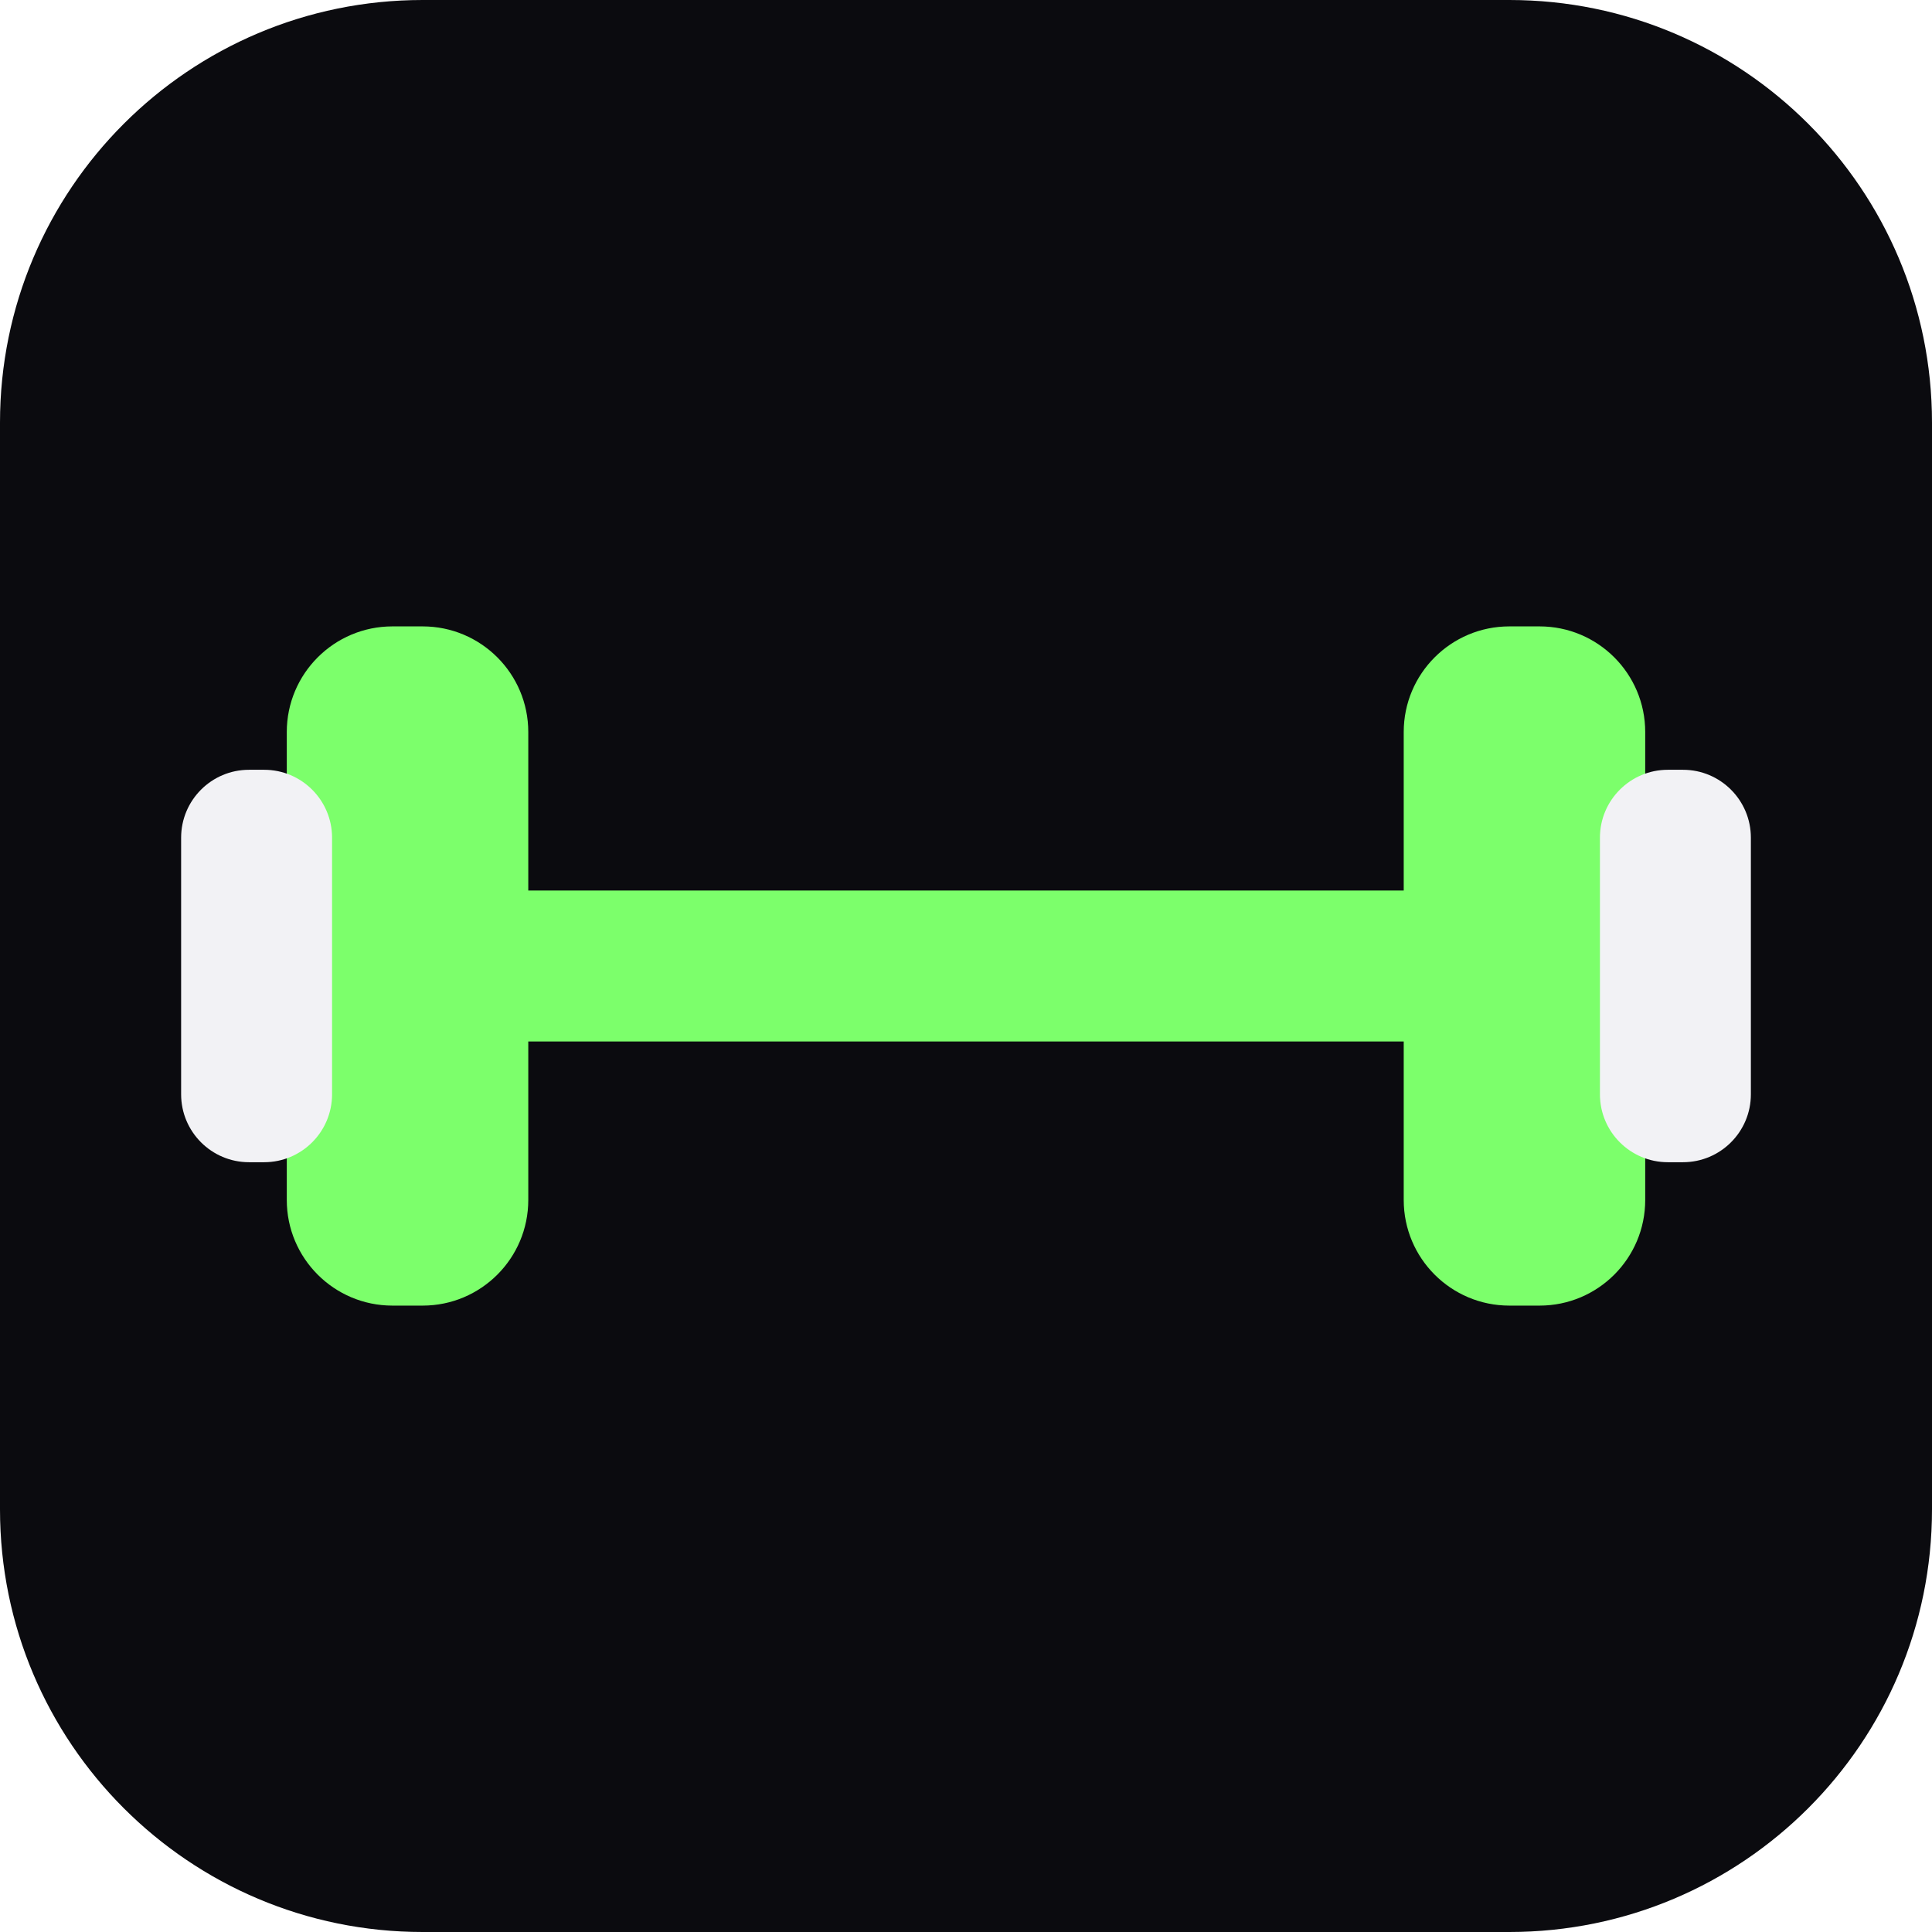
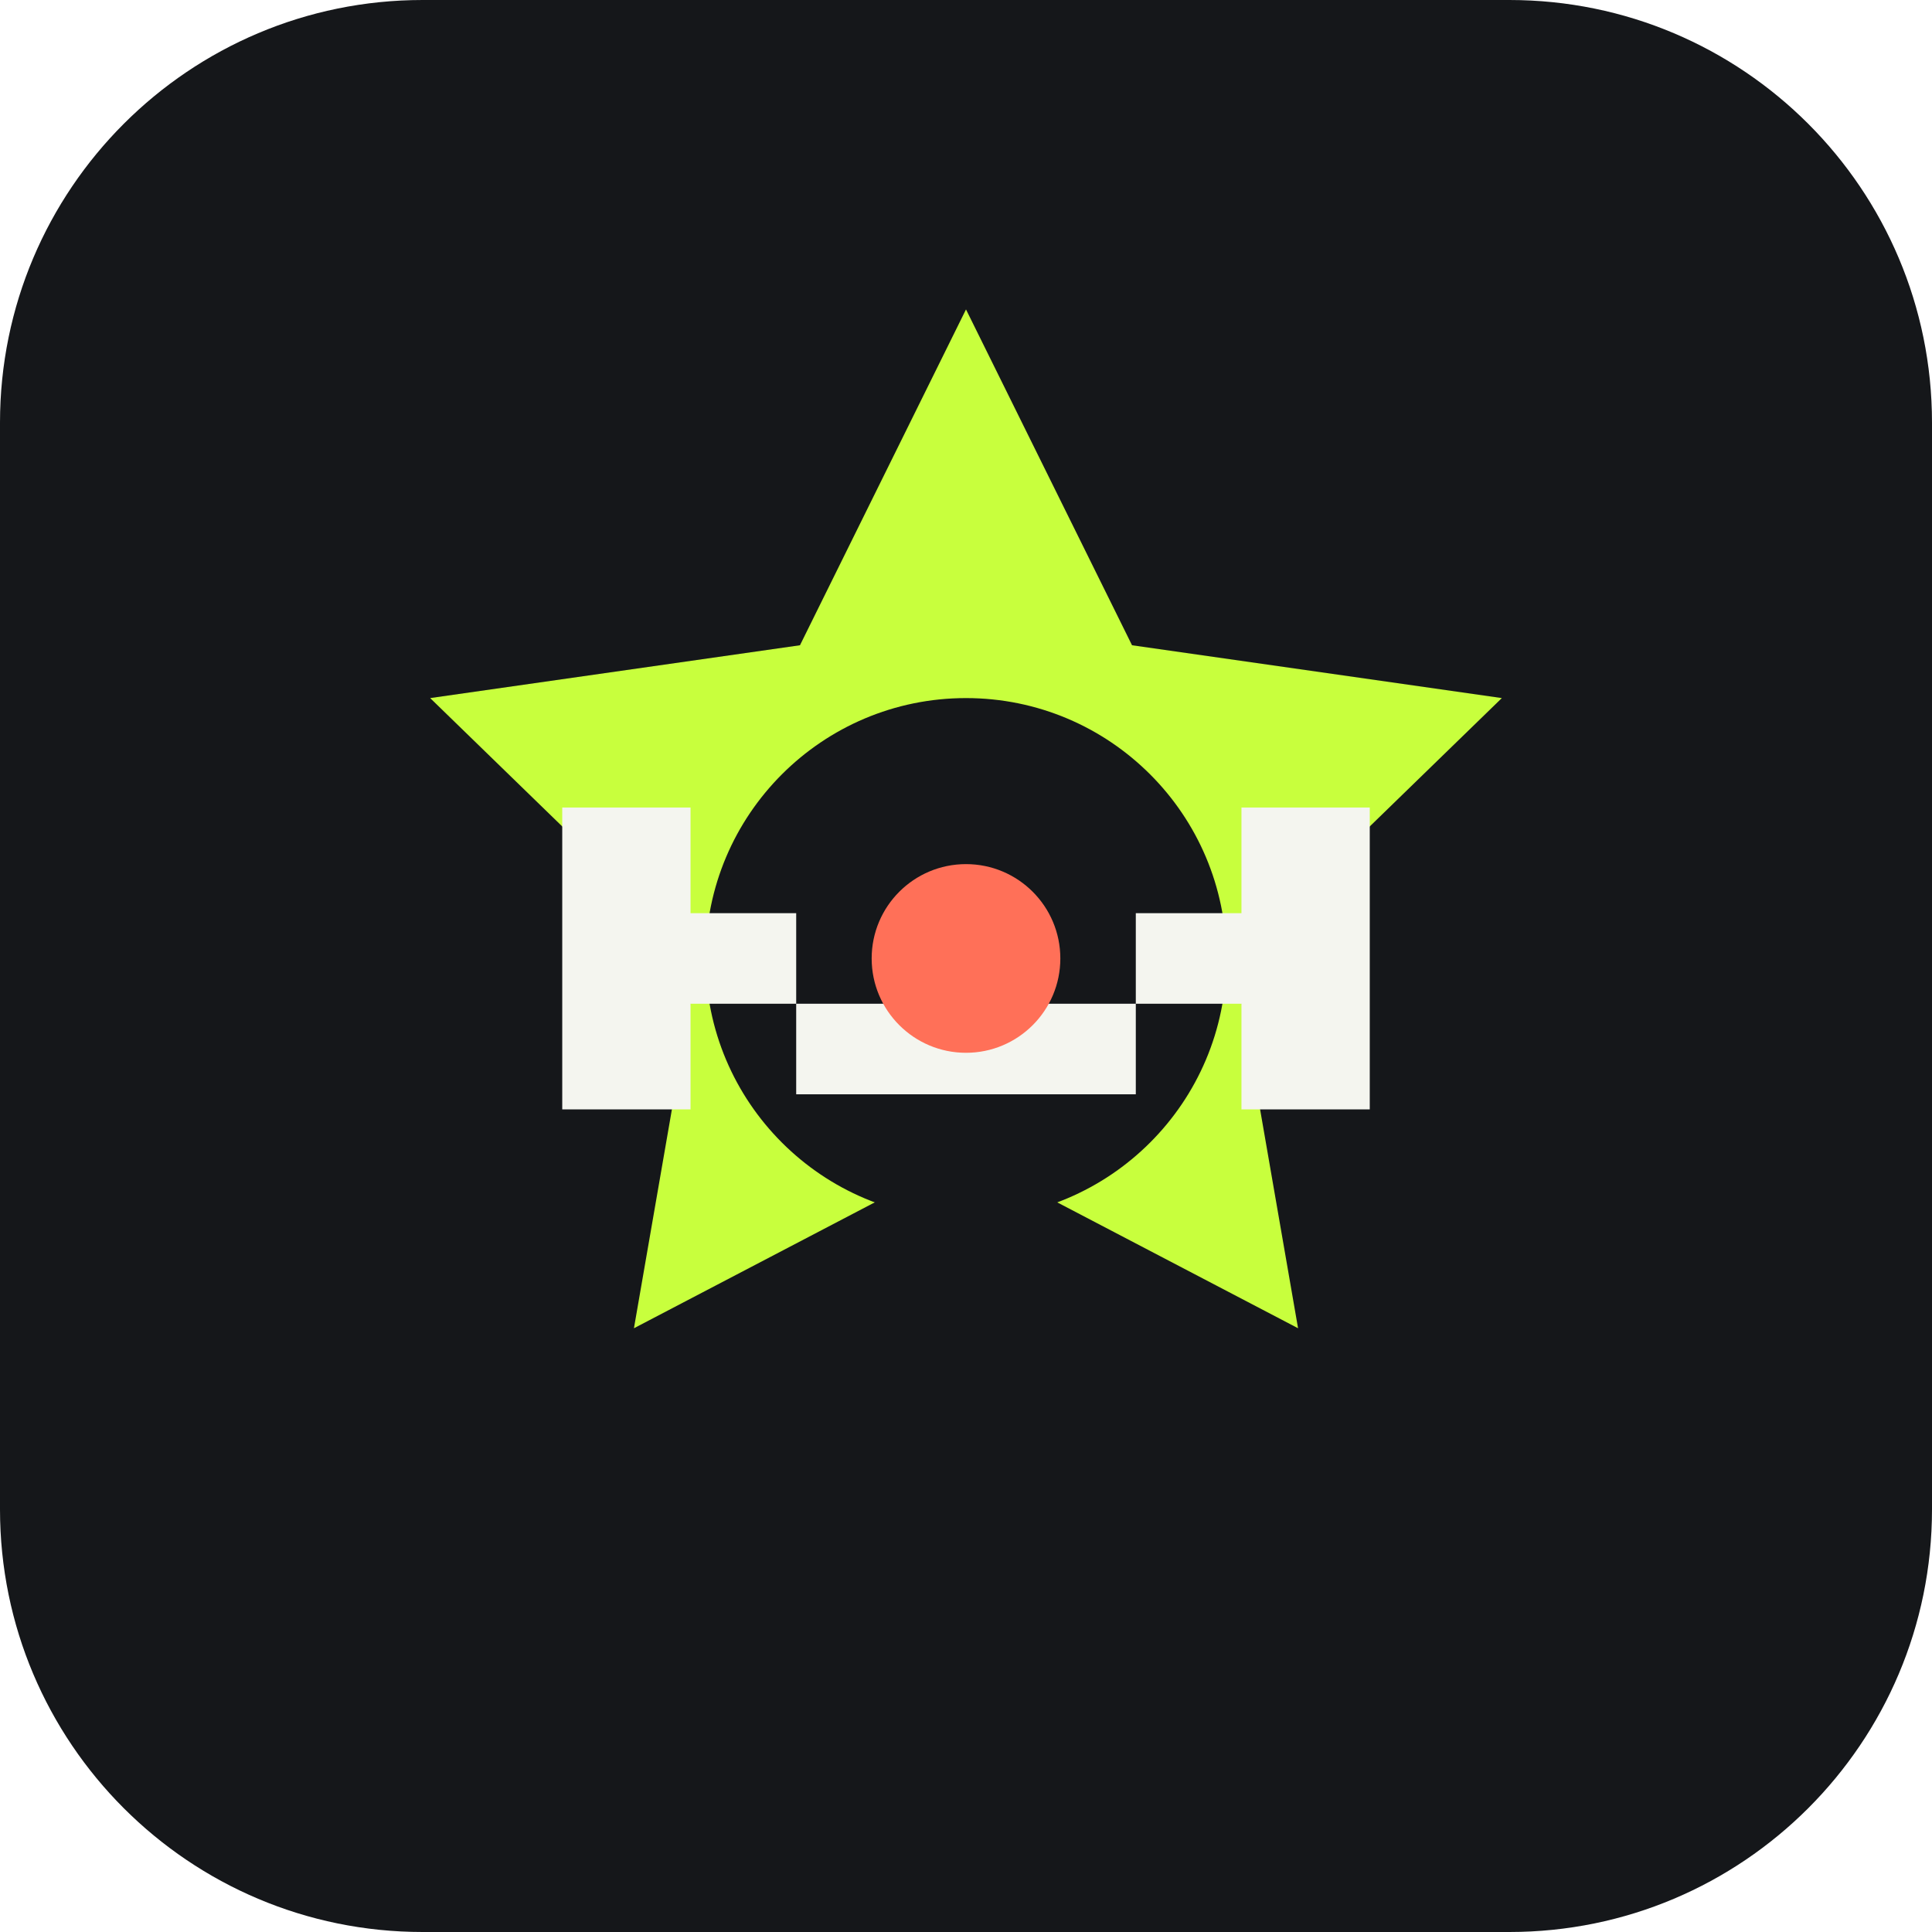
- <svg xmlns="http://www.w3.org/2000/svg" viewBox="0 0 512 512">
-   <rect width="512" height="512" rx="112" fill="#0b0b0f" />
-   <rect x="104" y="236" width="304" height="40" rx="20" fill="#7cff6b" />
-   <rect x="76" y="166" width="64" height="180" rx="28" fill="#7cff6b" />
-   <rect x="372" y="166" width="64" height="180" rx="28" fill="#7cff6b" />
-   <rect x="48" y="204" width="40" height="104" rx="18" fill="#f2f2f5" />
-   <rect x="424" y="204" width="40" height="104" rx="18" fill="#f2f2f5" />
+ <svg xmlns="http://www.w3.org/2000/svg" viewBox="0 0 512 512" role="img" aria-label="Workout mastery">
+   <rect width="512" height="512" rx="112" fill="#15171a" />
+   <path d="M256 82 300 171l98 14-71 69 17 98-88-46-88 46 17-98-71-69 98-14z" fill="#c8ff3d" />
+   <circle cx="256" cy="254" r="69" fill="#15171a" />
+   <path d="M183 242h28v24h90v-24h28v-28h34v80h-34v-28h-28v24h-90v-24h-28v28h-34v-80h34z" fill="#f4f5ef" />
+   <circle cx="256" cy="254" r="25" fill="#ff7058" />
</svg>
